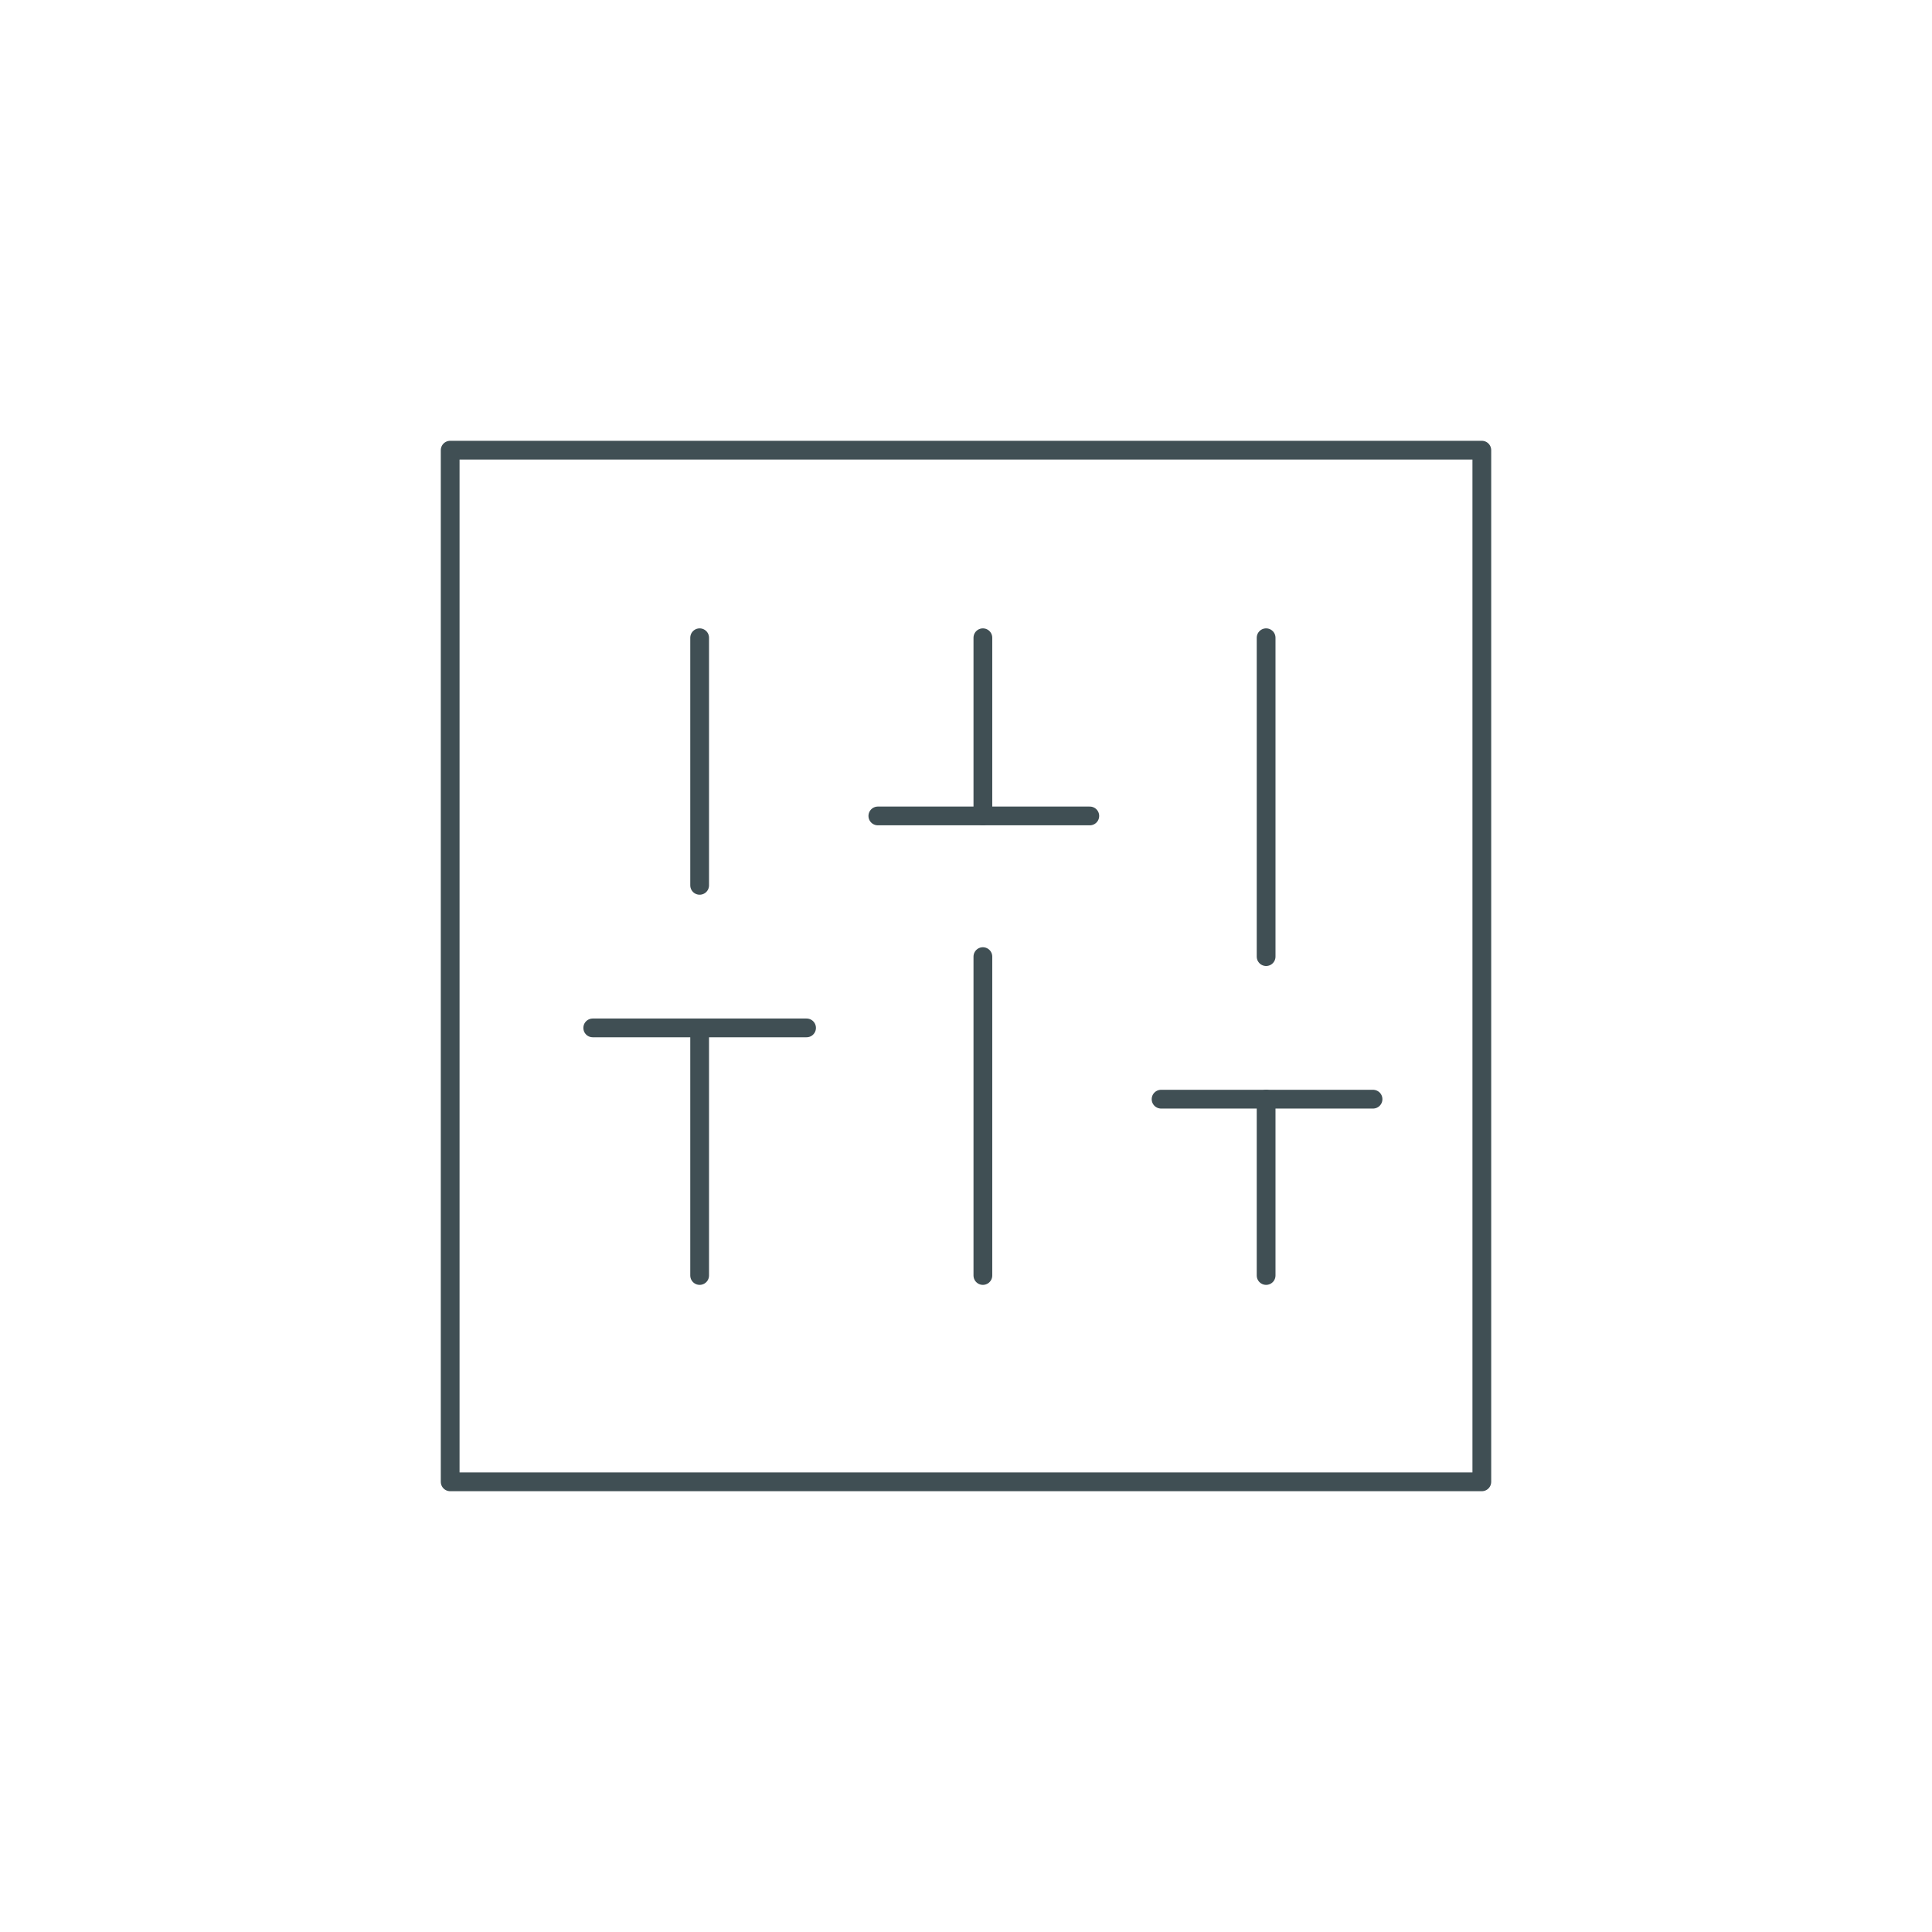
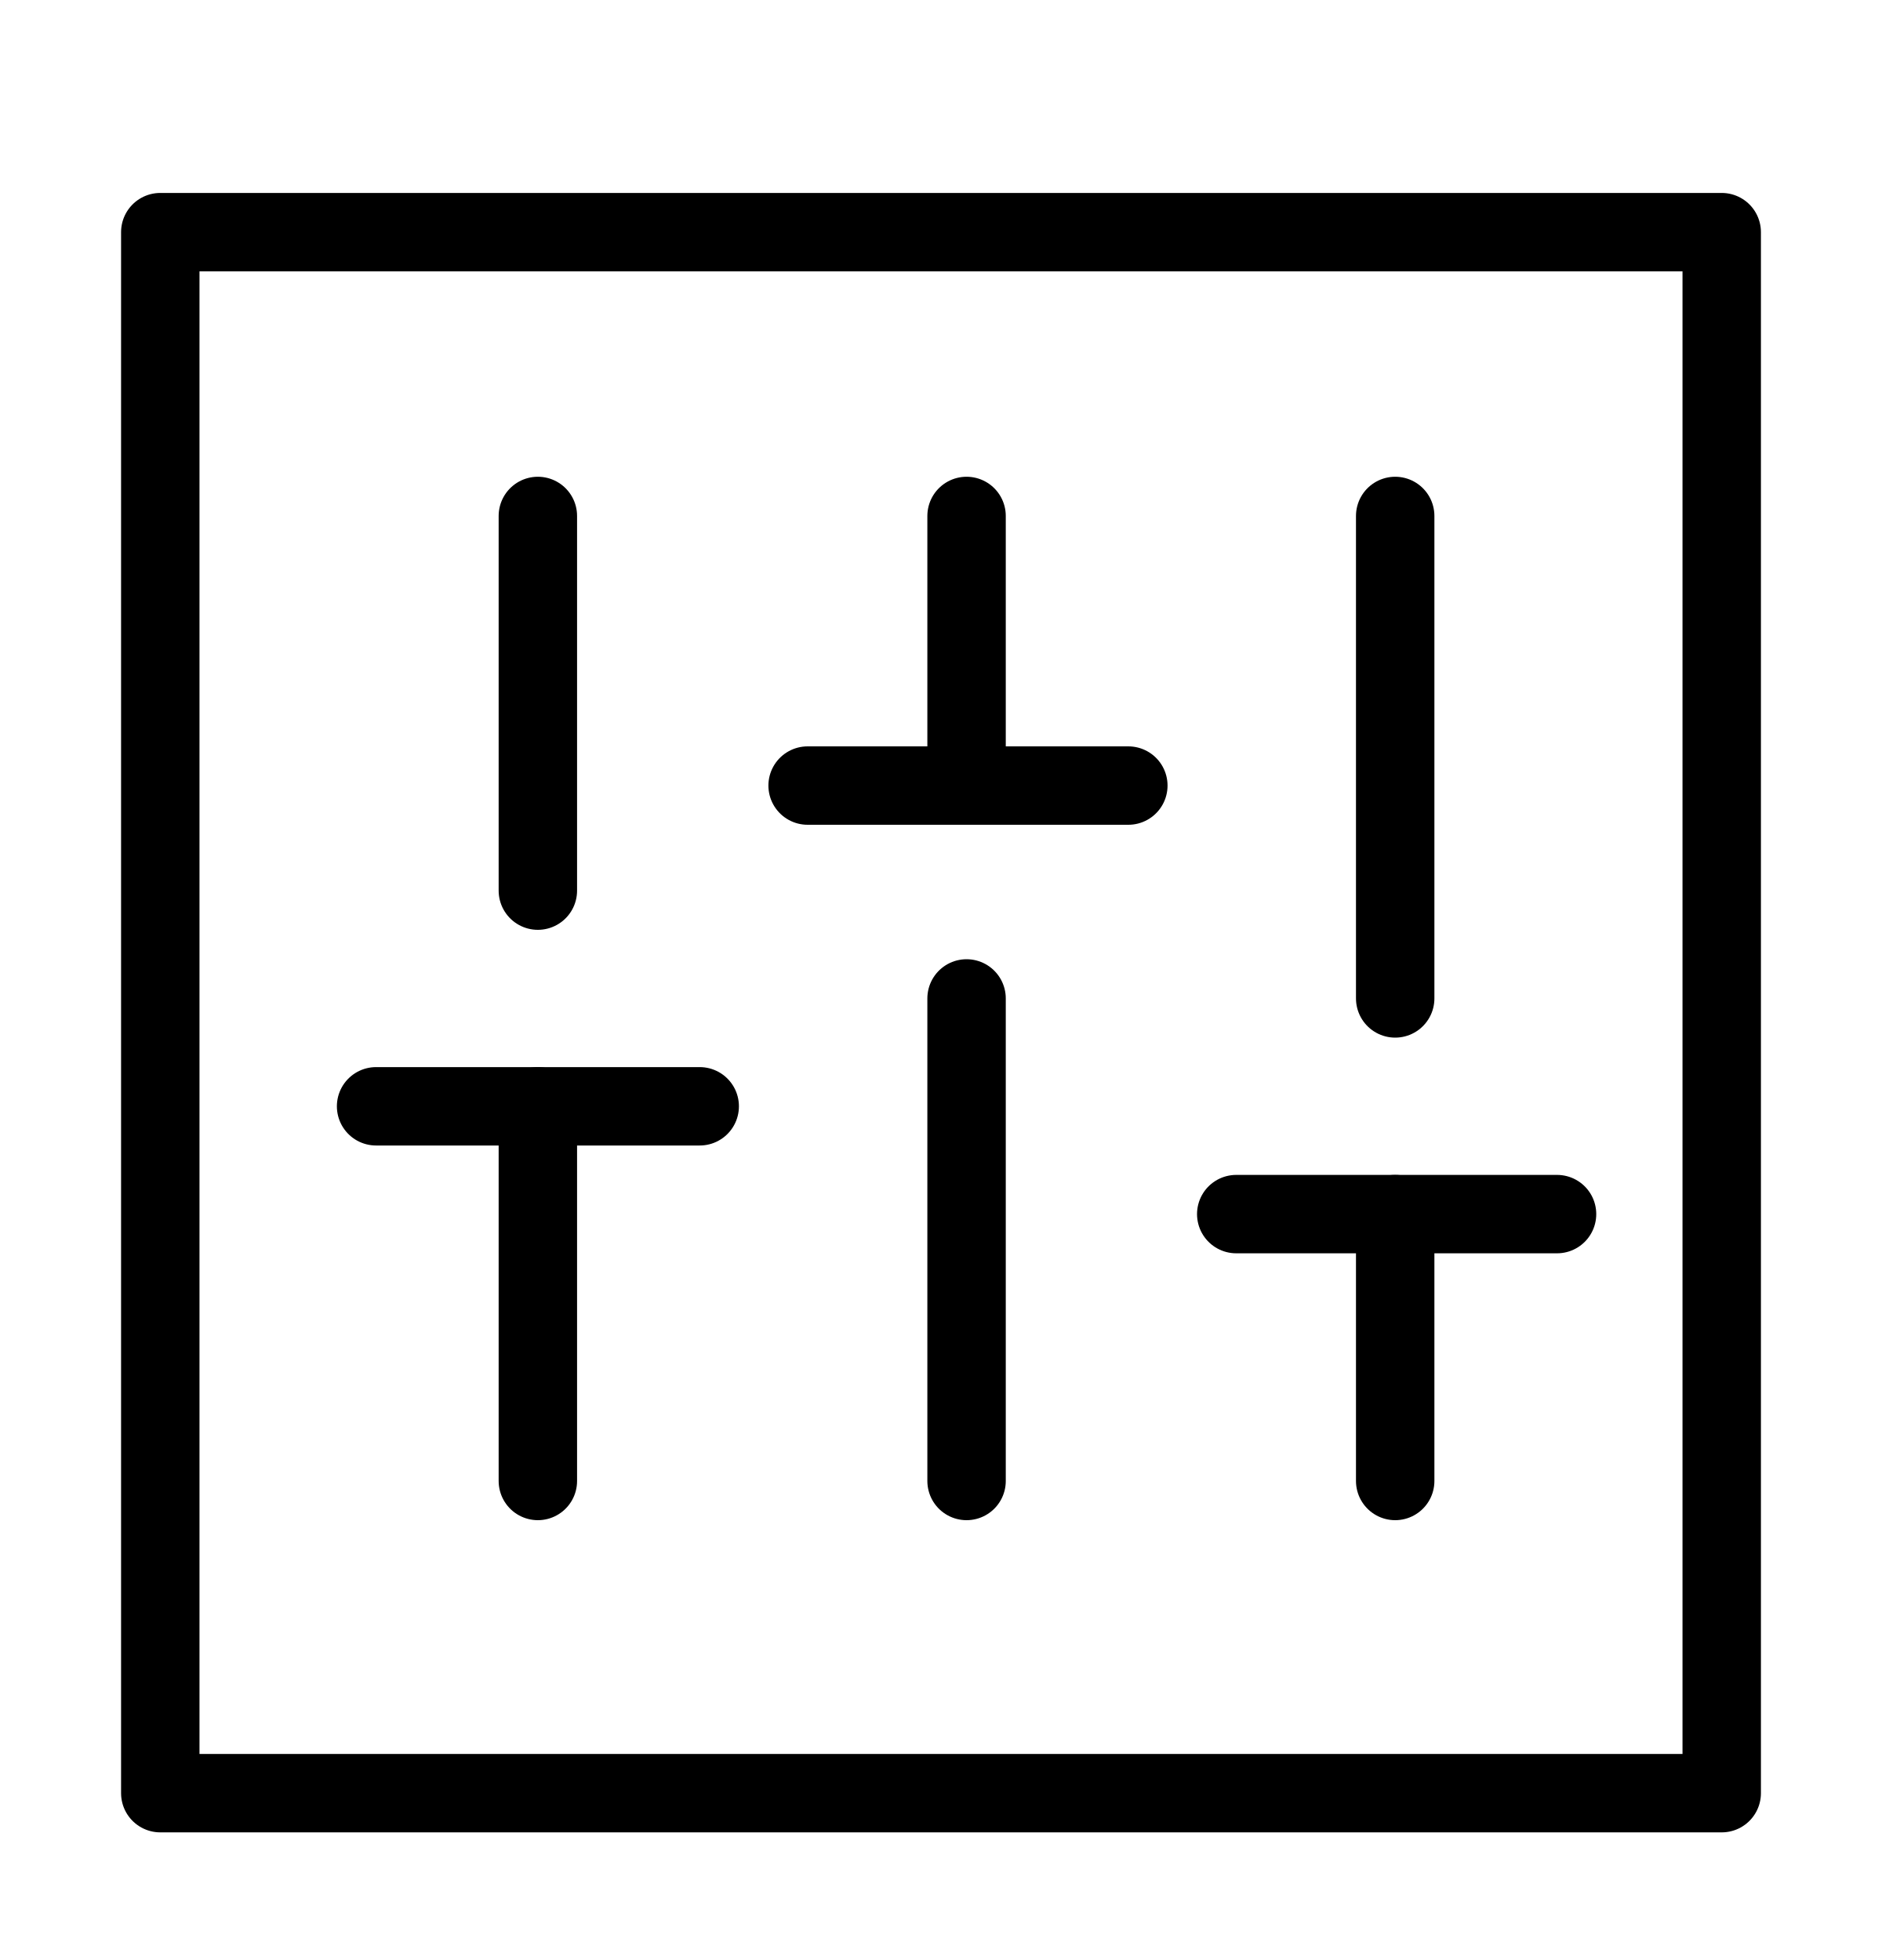
- <svg xmlns="http://www.w3.org/2000/svg" version="1.1" id="Layer_1" x="0px" y="0px" viewBox="0 0 103 103" style="enable-background:new 0 0 103 103;" xml:space="preserve">
-   <style type="text/css">
- 	.st0{fill:#DDECEA;}
- 	.st1{fill:#F4C67D;}
- 	.st2{fill:none;stroke:#404F54;stroke-linecap:round;stroke-linejoin:round;}
- 	.st3{fill:none;stroke:#404F54;stroke-miterlimit:10;}
- 	.st4{fill:none;stroke:#000000;stroke-linecap:round;stroke-linejoin:round;}
- 	.st5{fill:#6D6E71;stroke:#6D6E71;stroke-width:0.5;stroke-miterlimit:10;}
- 	.st6{fill:none;stroke:#6D6E71;stroke-width:2;stroke-miterlimit:10;}
- 	.st7{fill:#6D6E71;}
- 	.st8{fill:#6D6E71;stroke:#6D6E71;stroke-width:2;stroke-miterlimit:10;}
- 	.st9{fill:none;stroke:#000000;stroke-width:2;stroke-linecap:round;stroke-linejoin:round;}
- 	.st10{fill:none;stroke:#6D6E71;stroke-miterlimit:10;}
- 	.st11{fill:#6D6E71;stroke:#6D6E71;stroke-miterlimit:10;}
- 	.st12{fill:#6D6E71;stroke:#6D6E71;stroke-width:0.25;stroke-miterlimit:10;}
- 	.st13{fill:#404F54;}
- 	.st14{fill:none;stroke:#404F54;stroke-width:3;stroke-linecap:round;stroke-linejoin:round;}
- </style>
-   <g>
-     <rect x="24" y="24" class="st2" width="55" height="55" />
-     <g>
-       <line class="st2" x1="37.3" y1="68" x2="37.3" y2="54.8" />
-       <line class="st2" x1="37.3" y1="47.2" x2="37.3" y2="34" />
-       <line class="st2" x1="52.4" y1="68" x2="52.4" y2="51" />
-       <line class="st2" x1="52.4" y1="43.5" x2="52.4" y2="34" />
-       <line class="st2" x1="67.5" y1="68" x2="67.5" y2="58.6" />
-       <line class="st2" x1="67.5" y1="51" x2="67.5" y2="34" />
-       <line class="st2" x1="31.6" y1="54.8" x2="43" y2="54.8" />
-       <line class="st2" x1="46.8" y1="43.5" x2="58.1" y2="43.5" />
-       <line class="st2" x1="61.9" y1="58.6" x2="73.2" y2="58.6" />
-     </g>
-   </g>
+ <svg xmlns="http://www.w3.org/2000/svg" width="24" height="25" viewBox="0 0 24 25" fill="none">
+   <rect width="24" height="24" transform="translate(0 0.916199)" />
+   <path d="M21.956 2.961H2.044V22.872H21.956V2.961Z" stroke="currentColor" stroke-linecap="round" stroke-linejoin="round" />
+   <path d="M6.859 18.89V14.111" stroke="currentColor" stroke-linecap="round" stroke-linejoin="round" />
+   <path d="M6.859 11.36V6.581" stroke="currentColor" stroke-linecap="round" stroke-linejoin="round" />
+   <path d="M12.326 18.89V12.735" stroke="currentColor" stroke-linecap="round" stroke-linejoin="round" />
+   <path d="M12.326 10.02V6.581" stroke="currentColor" stroke-linecap="round" stroke-linejoin="round" />
+   <path d="M17.792 18.89V15.486" stroke="currentColor" stroke-linecap="round" stroke-linejoin="round" />
+   <path d="M17.792 12.735V6.581" stroke="currentColor" stroke-linecap="round" stroke-linejoin="round" />
+   <path d="M4.796 14.111H8.923" stroke="currentColor" stroke-linecap="round" stroke-linejoin="round" />
+   <path d="M10.299 10.02H14.389" stroke="currentColor" stroke-linecap="round" stroke-linejoin="round" />
+   <path d="M15.765 15.486H19.856" stroke="currentColor" stroke-linecap="round" stroke-linejoin="round" />
</svg>
